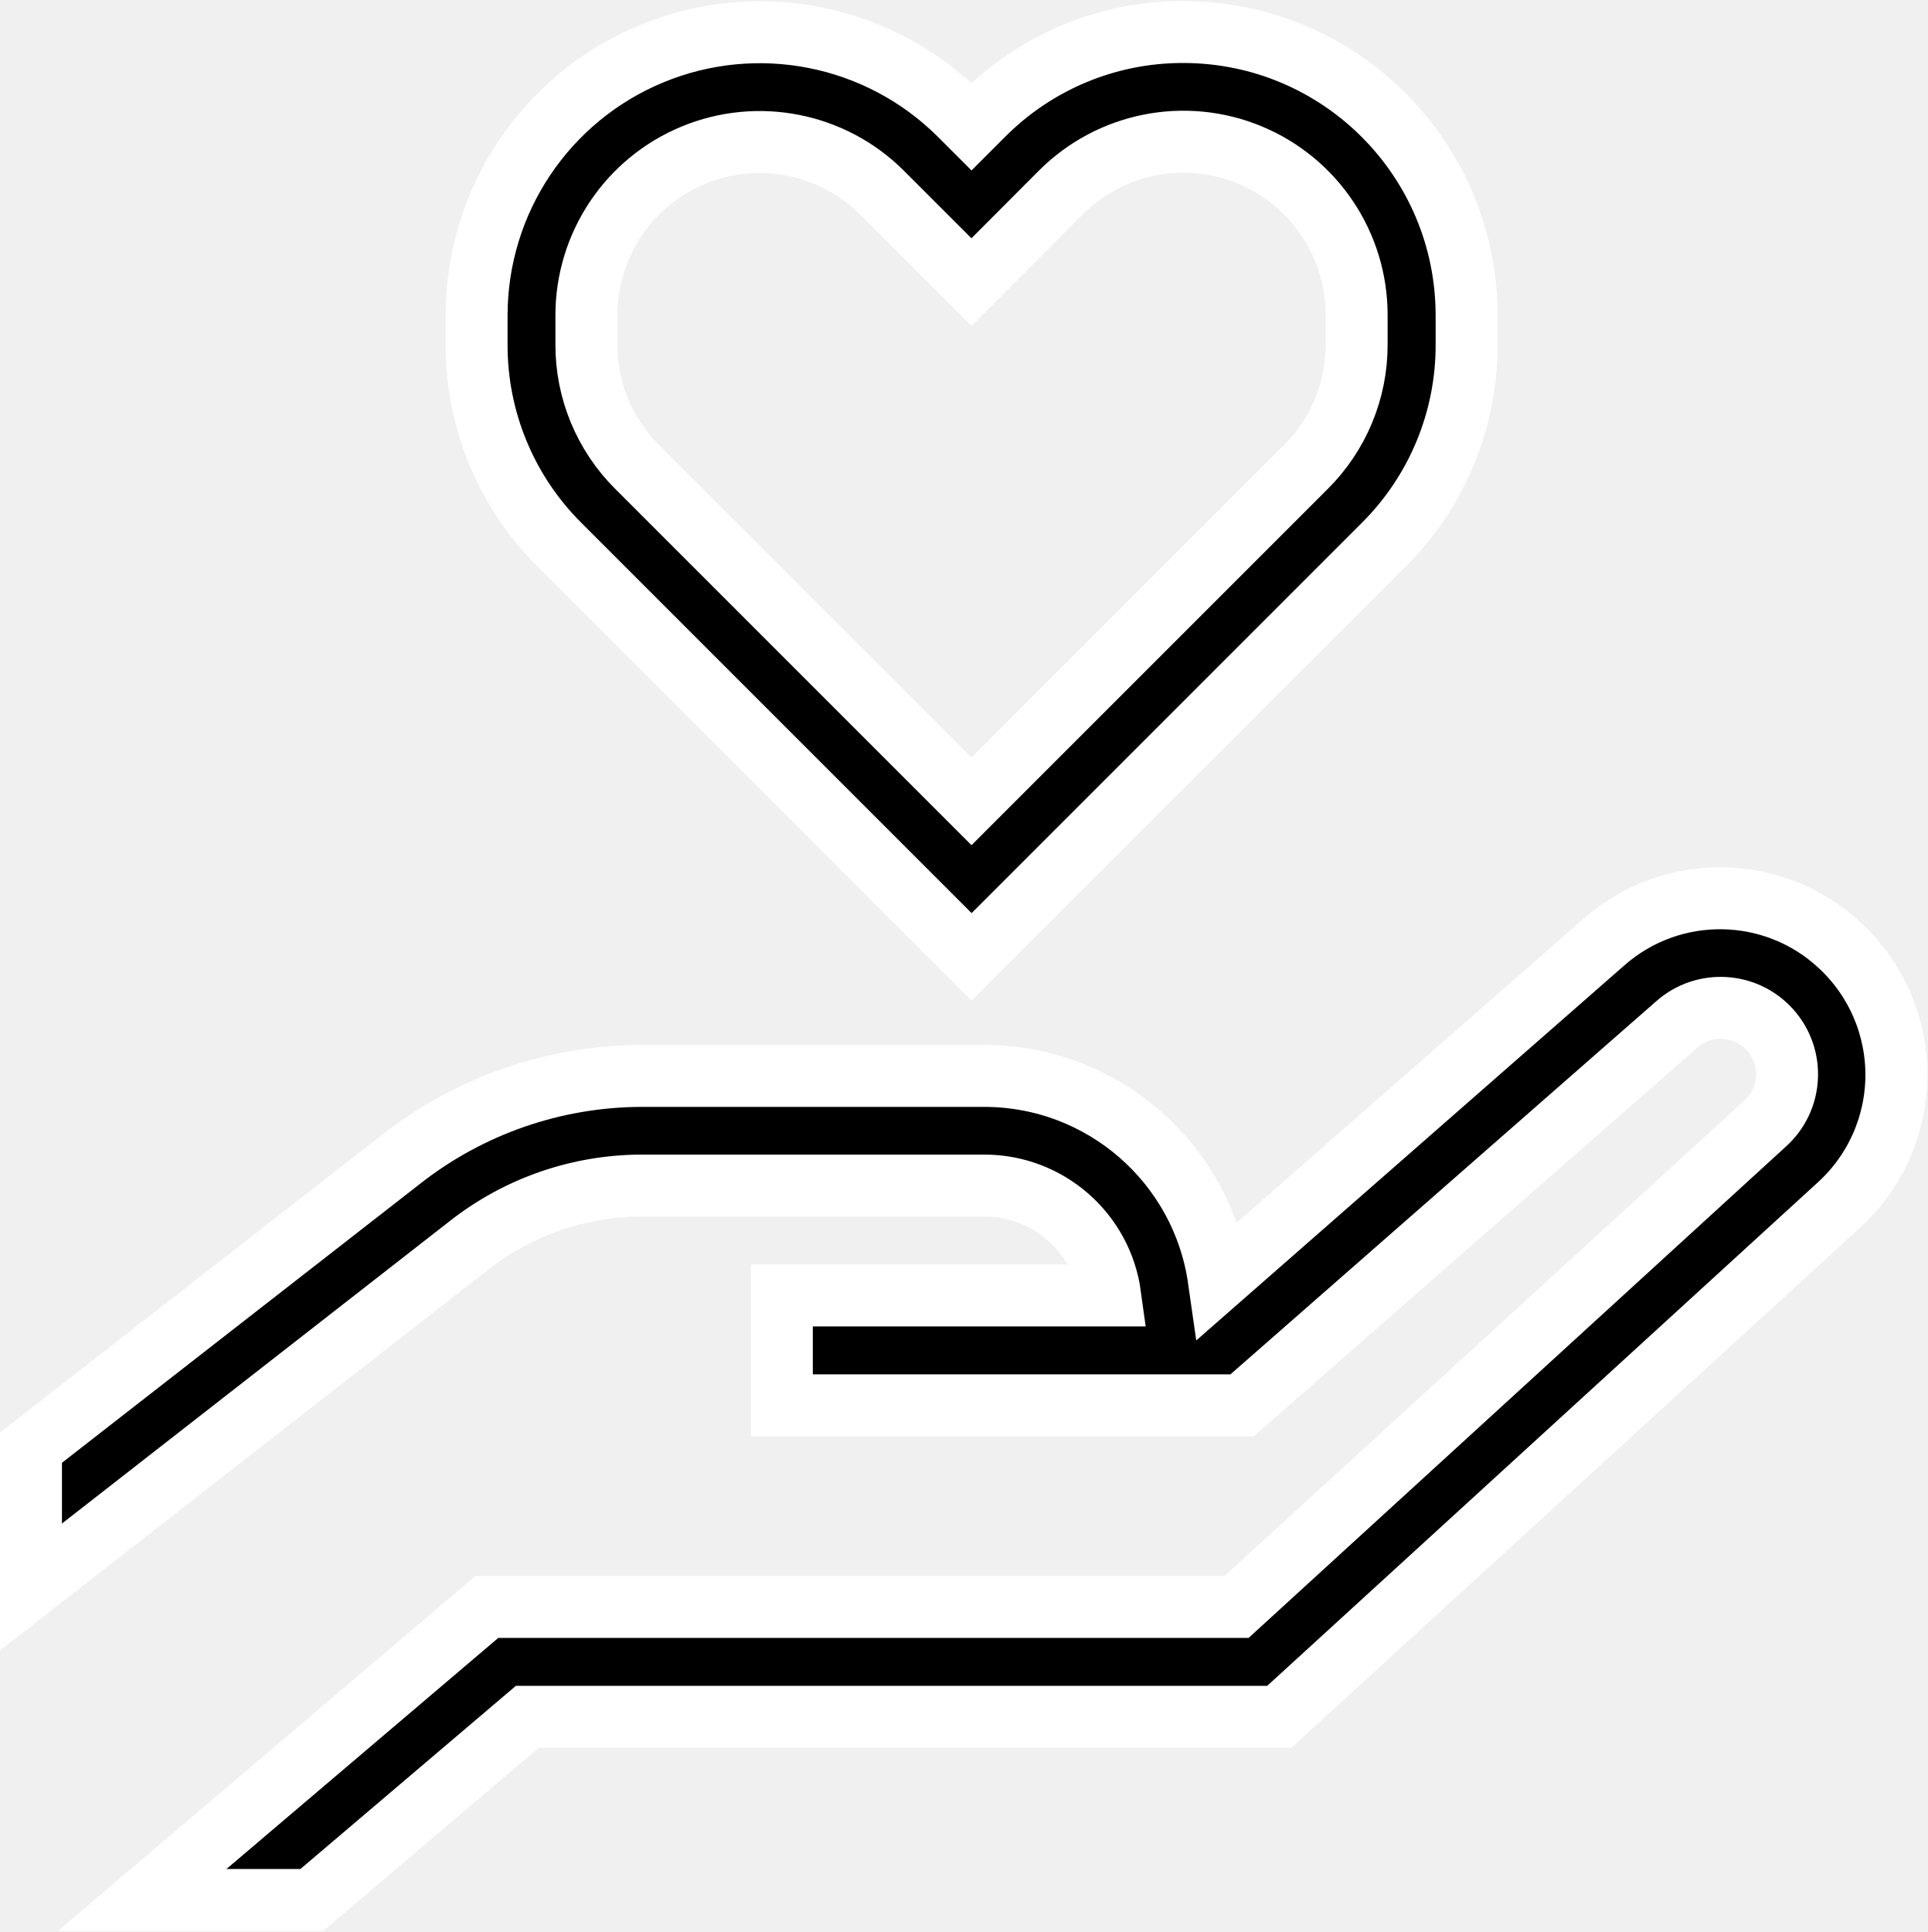
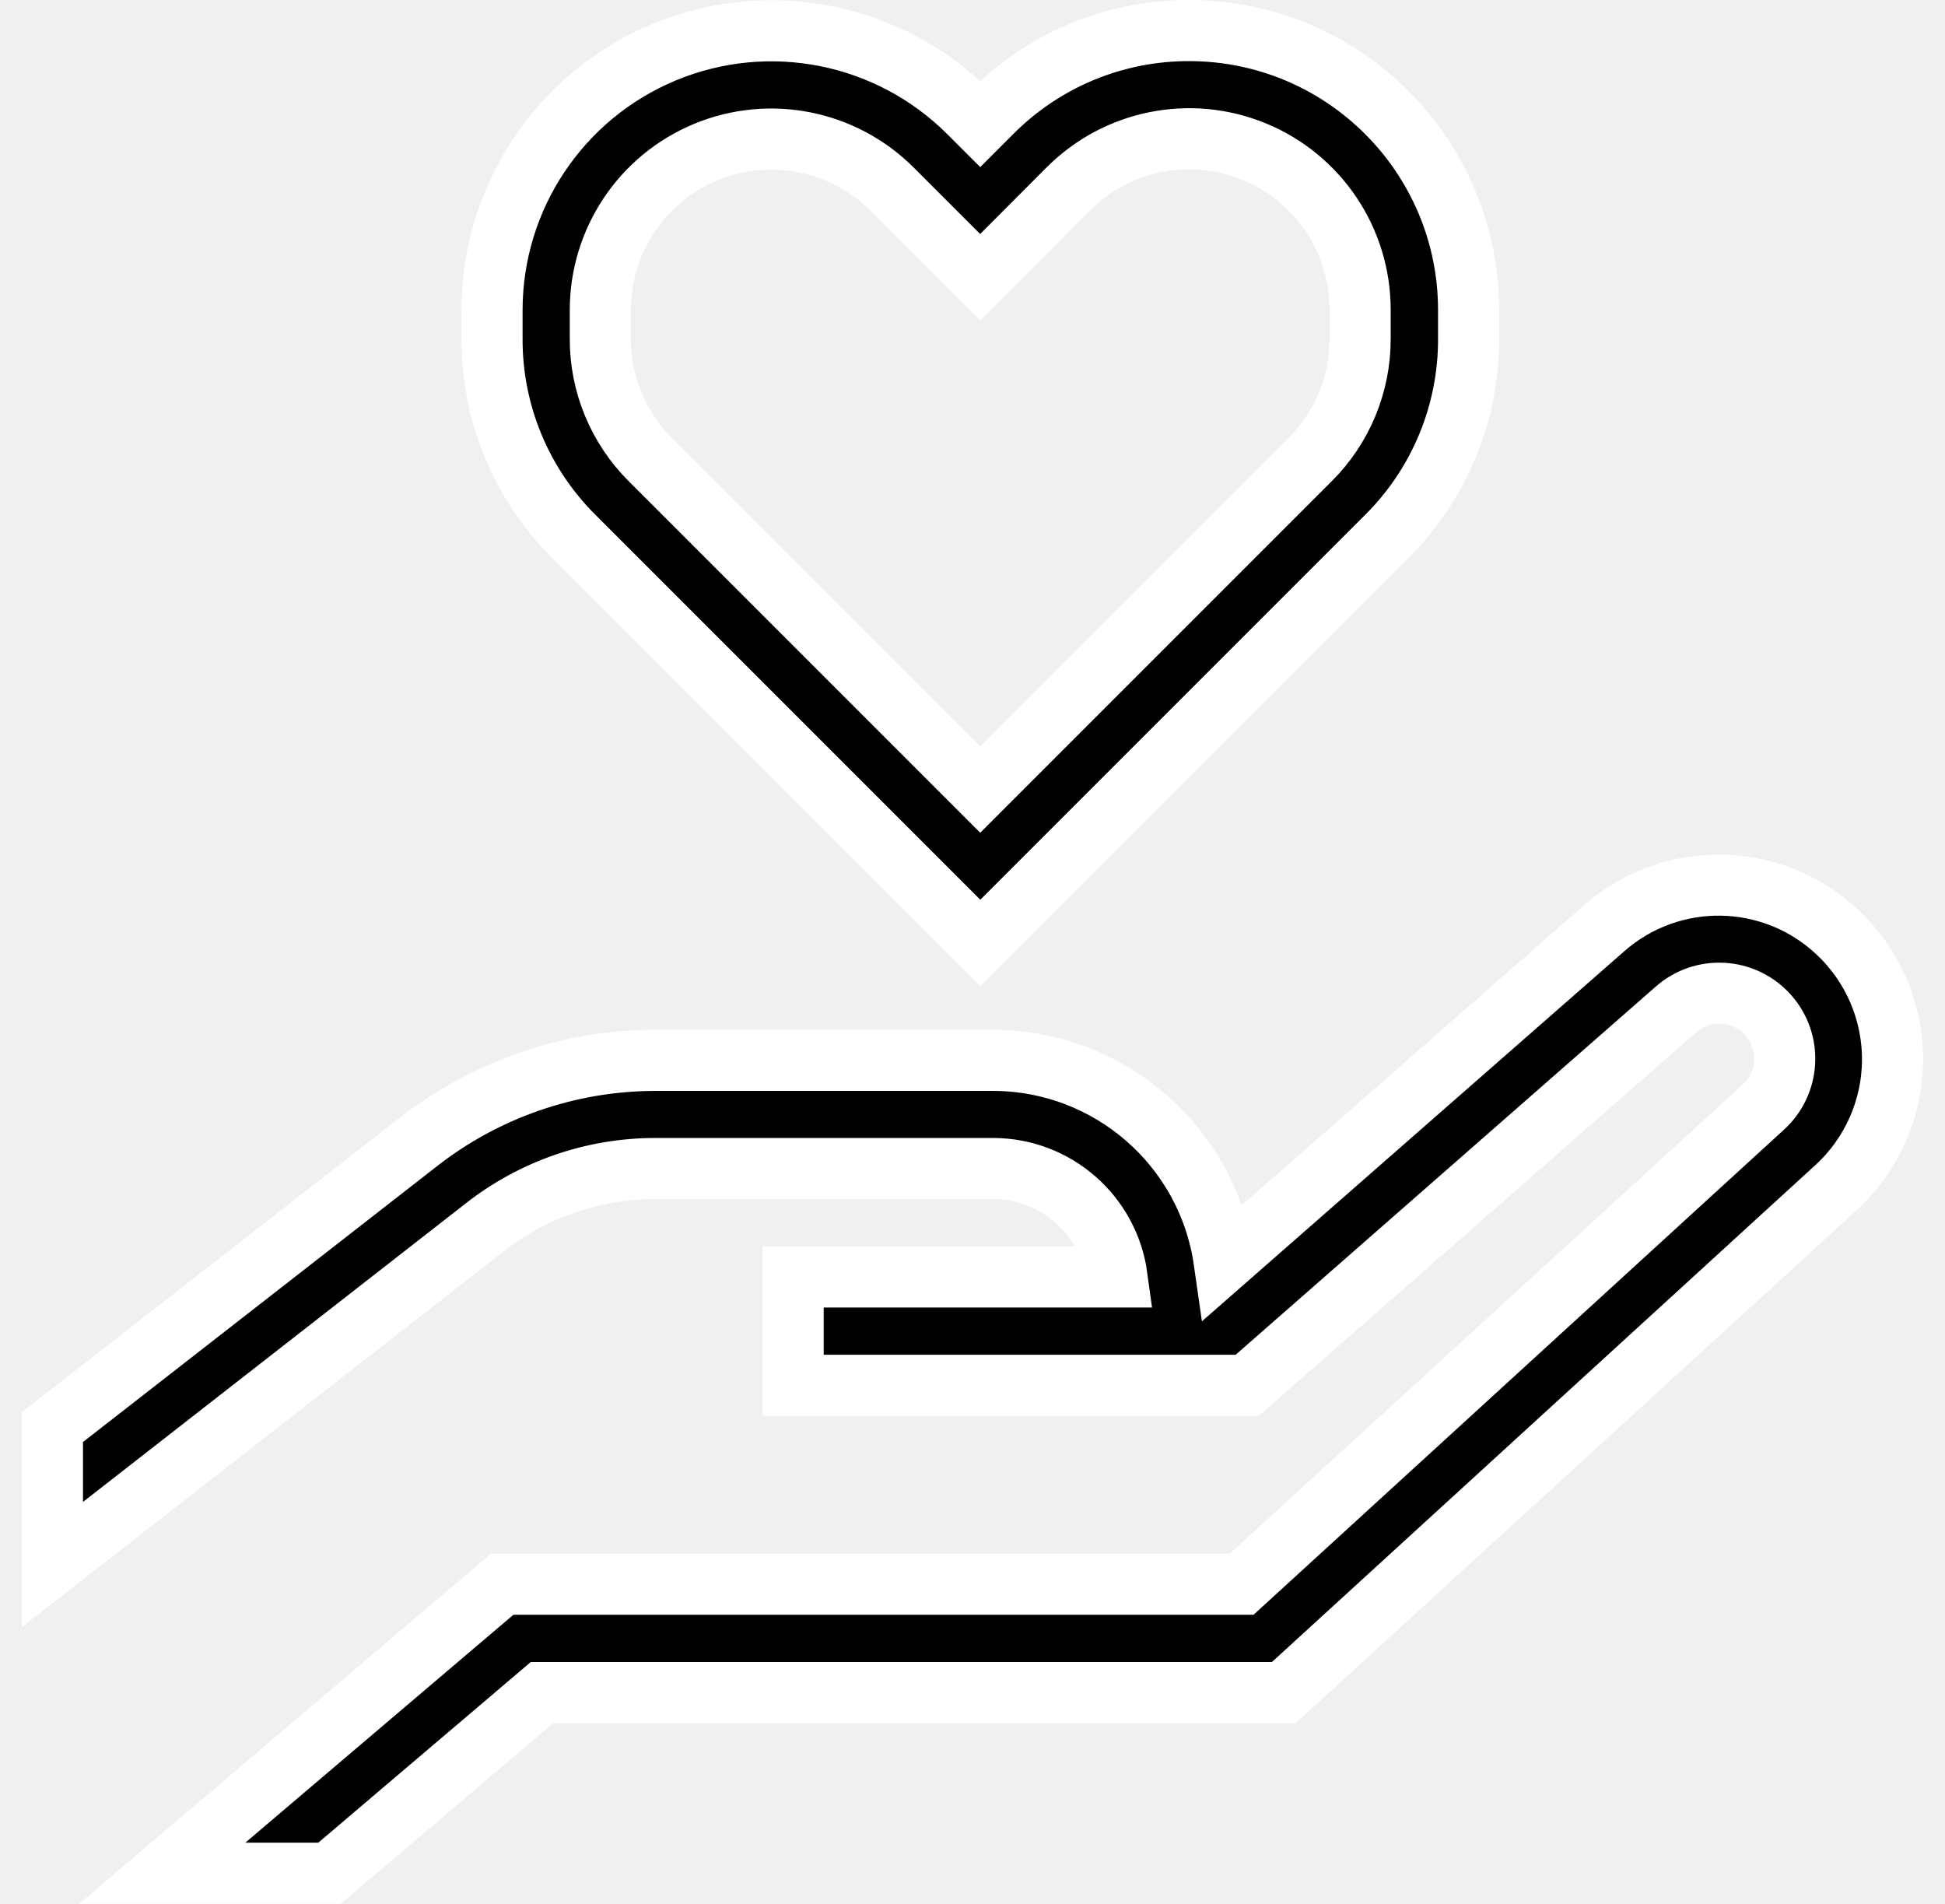
- <svg xmlns="http://www.w3.org/2000/svg" width="23.554" height="23.609" viewBox="0 0 43.554 43.609">
+ <svg xmlns="http://www.w3.org/2000/svg" width="23.5" height="23.0" viewBox="0 0 43.554 43.609">
  <defs>
    <style>.a{stroke:#fff;stroke-width:1.4px;}</style>
  </defs>
  <g transform="translate(0.368 0.7)">
    <path class="a" d="M137.972,0a6.356,6.356,0,0,0-4.524,1.874l-.264.264-.264-.264A6.4,6.4,0,0,0,122,6.4v.663a6.355,6.355,0,0,0,1.874,4.524l9.312,9.312,9.312-9.312a6.356,6.356,0,0,0,1.874-4.524V6.4a6.405,6.405,0,0,0-6.4-6.4Zm3.915,7.061a3.889,3.889,0,0,1-1.147,2.768l-7.556,7.556-7.556-7.556a3.889,3.889,0,0,1-1.147-2.768V6.4a3.915,3.915,0,0,1,6.683-2.768l2.019,2.019L135.2,3.629A3.915,3.915,0,0,1,141.887,6.4Z" transform="translate(-111.598 0)" />
    <g transform="translate(0.332 19.574)">
      <path class="a" d="M41.224,237.594a3.972,3.972,0,0,0-5.349-.088l-8.7,7.622a5.357,5.357,0,0,0-5.3-4.6H14.135a8.836,8.836,0,0,0-5.459,1.9l-8.344,6.5v3.148l9.874-7.7.007-.006a6.342,6.342,0,0,1,3.921-1.364h7.746a2.87,2.87,0,0,1,2.84,2.483H17.3v2.483H27.7l9.815-8.6a1.5,1.5,0,0,1,2,2.238L27.576,252.527H10.635l-7.789,6.621H6.679l4.868-4.138H28.54L41.19,243.444a3.985,3.985,0,0,0,.034-5.85Z" transform="translate(-0.332 -236.514)" />
    </g>
  </g>
</svg>
